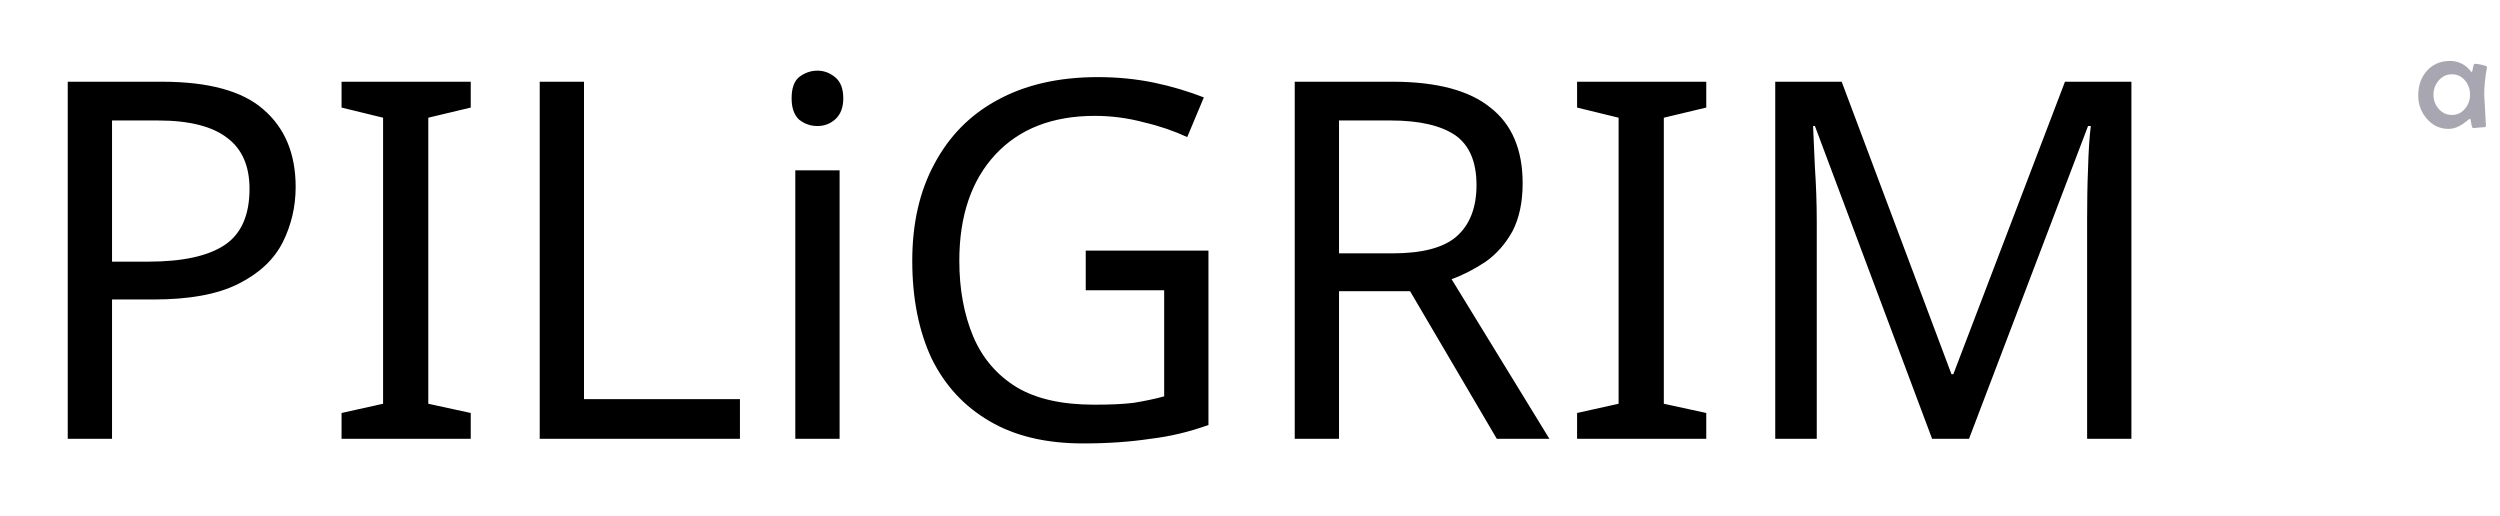
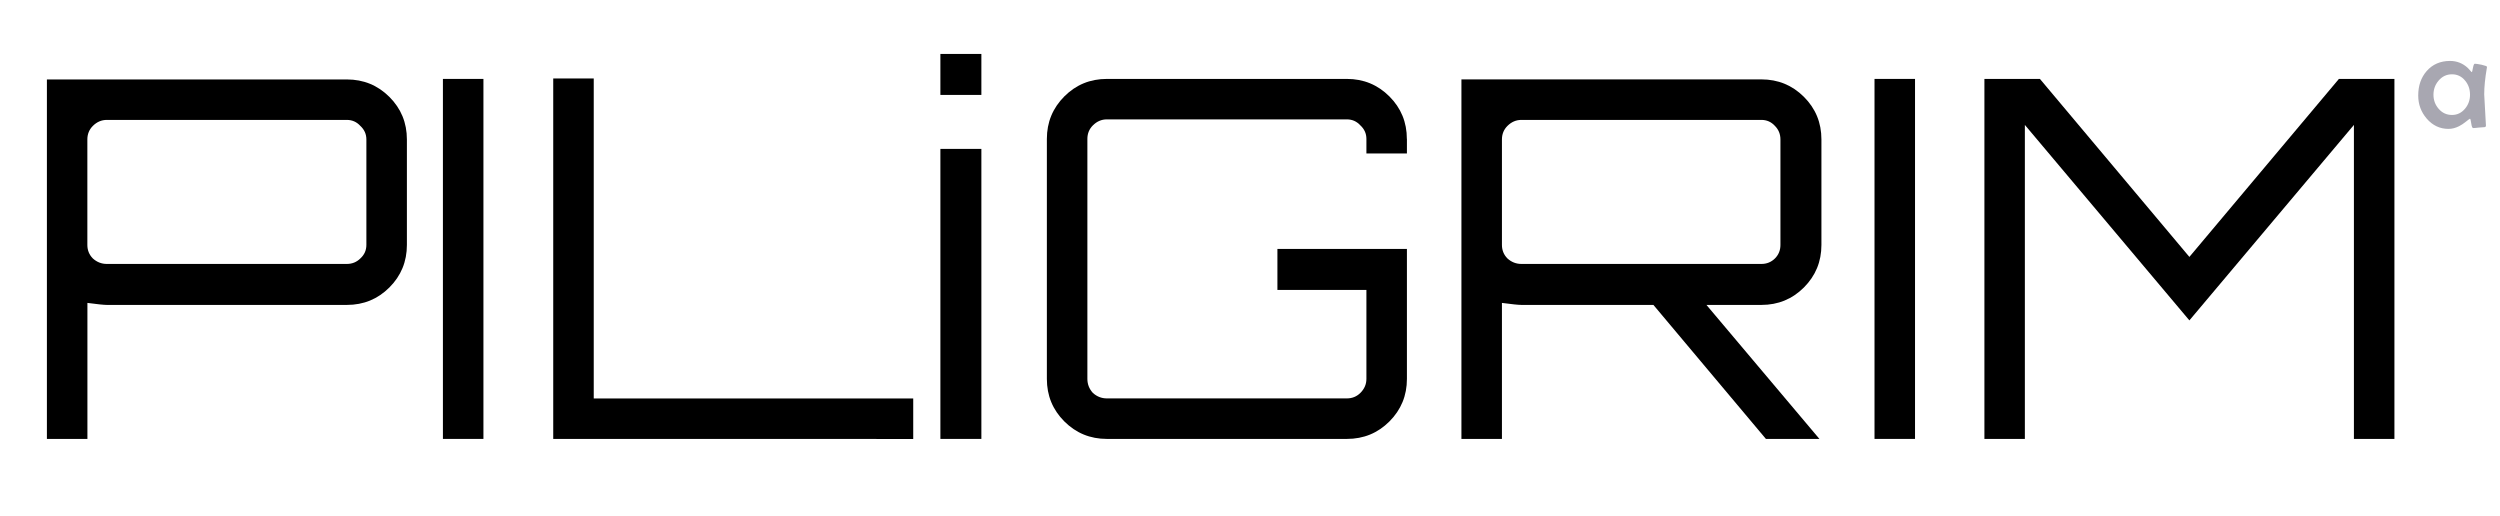
<svg xmlns="http://www.w3.org/2000/svg" width="160" height="33" viewBox="0 0 42.334 8.731" version="1.1" id="svg5116">
  <defs id="defs5110" />
  <g id="layer1" transform="translate(-33.35679,-121.0538)">
    <g aria-label="a" style="font-style:normal;font-weight:normal;font-size:3.13px;line-height:1.25;font-family:sans-serif;letter-spacing:0px;word-spacing:0px;fill:#a8a7b1;fill-opacity:1;stroke:none;stroke-width:0.265" id="text38438" transform="matrix(0.7395198,0,0,0.7395198,-11.91682,33.53542)">
      <path d="m 118.169,119.874 q 0,0.006 -0.005,0.028 -0.06,0.35 -0.06,0.604 0,0.015 0.038,0.686 l 0.002,0.021 q 0.002,0.044 -0.041,0.044 -0.041,0 -0.127,0.009 -0.084,0.011 -0.125,0.011 -0.029,0 -0.044,-0.107 -0.015,-0.107 -0.029,-0.107 -0.009,0 -0.083,0.06 -0.09,0.073 -0.168,0.112 -0.121,0.061 -0.241,0.061 -0.296,0 -0.5,-0.237 -0.193,-0.226 -0.193,-0.527 0,-0.339 0.194,-0.561 0.203,-0.231 0.535,-0.231 0.234,0 0.408,0.162 0.026,0.031 0.081,0.089 0.005,0.005 0.009,0.005 0.009,0 0.026,-0.096 0.017,-0.096 0.043,-0.096 0.041,0 0.154,0.023 0.125,0.028 0.125,0.049 z m -0.39,0.639 q 0,-0.188 -0.112,-0.322 -0.118,-0.145 -0.301,-0.145 -0.183,0 -0.306,0.144 -0.118,0.138 -0.118,0.324 0,0.185 0.118,0.321 0.122,0.142 0.306,0.142 0.179,0 0.3,-0.145 0.113,-0.136 0.113,-0.318 z" style="font-style:normal;font-variant:normal;font-weight:normal;font-stretch:normal;font-family:'Berlin Sans FB';-inkscape-font-specification:'Berlin Sans FB';fill:#a8a7b1;fill-opacity:1;stroke-width:0.265" id="path38440" />
    </g>
-     <text xml:space="preserve" style="font-style:normal;font-variant:normal;font-weight:normal;font-stretch:normal;font-size:8.467px;line-height:1.25;font-family:Orbitron;-inkscape-font-specification:Orbitron;letter-spacing:0px;word-spacing:0px;fill:#000000;fill-opacity:1;stroke:none;stroke-width:0.265" x="33.677" y="128.486" id="text1560">
-       <tspan id="tspan1558" x="33.677" y="128.486" style="font-size:8.467px;stroke-width:0.265">PILiGRIM</tspan>
-     </text>
+     <g aria-label="PILiGRIM" style="font-style:normal;font-variant:normal;font-weight:normal;font-stretch:normal;font-size:8.467px;line-height:1.25;font-family:Orbitron;-inkscape-font-specification:Orbitron;letter-spacing:0px;word-spacing:0px;fill:#000000;fill-opacity:1;stroke:none;stroke-width:0.265" id="text1560">
+       <path d="m 34.151,122.399 h 5.08 q 0.423,0 0.72,0.296 0.296,0.296 0.296,0.72 v 1.786 q 0,0.423 -0.296,0.72 -0.296,0.296 -0.72,0.296 h -4.064 q -0.076,0 -0.33,-0.034 v 2.303 h -0.686 z m 5.41,2.802 v -1.786 q 0,-0.135 -0.102,-0.229 -0.093,-0.102 -0.229,-0.102 h -4.064 q -0.135,0 -0.237,0.102 -0.093,0.093 -0.093,0.229 v 1.786 q 0,0.135 0.093,0.229 0.102,0.093 0.237,0.093 h 4.064 q 0.135,0 0.229,-0.093 0.102,-0.093 0.102,-0.229 z" style="font-size:8.467px;stroke-width:0.265" id="path1562" />
+       <path d="m 40.857,128.486 v -6.096 h 0.686 v 6.096 z" style="font-size:8.467px;stroke-width:0.265" id="path1564" />
+       <path d="m 42.725,128.486 v -6.104 h 0.686 v 5.419 h 5.41 v 0.686 z" style="font-size:8.467px;stroke-width:0.265" id="path1566" />
+       <path d="m 49.281,128.486 v -4.911 h 0.694 v 4.911 z m 0,-6.519 h 0.694 v 0.694 h -0.694 z" style="font-size:8.467px;stroke-width:0.265" id="path1568" />
+       <path d="m 57.181,123.406 v 0.246 h -0.686 v -0.246 q 0,-0.135 -0.102,-0.229 -0.093,-0.102 -0.229,-0.102 H 52.1 q -0.135,0 -0.237,0.102 -0.093,0.093 -0.093,0.229 v 4.064 q 0,0.135 0.093,0.237 0.102,0.093 0.237,0.093 h 4.064 q 0.135,0 0.229,-0.093 0.102,-0.102 0.102,-0.237 v -1.507 h -1.507 v -0.694 h 2.193 v 2.201 q 0,0.423 -0.296,0.72 -0.296,0.296 -0.72,0.296 H 52.1 q -0.423,0 -0.72,-0.296 -0.296,-0.296 -0.296,-0.72 v -4.064 q 0,-0.423 0.296,-0.72 0.296,-0.296 0.72,-0.296 h 4.064 q 0.423,0 0.72,0.296 0.296,0.296 0.296,0.72 z" style="font-size:8.467px;stroke-width:0.265" id="path1570" />
+       <path d="m 64.2,123.415 v 1.786 q 0,0.423 -0.296,0.72 -0.296,0.296 -0.72,0.296 h -0.931 l 1.913,2.269 h -0.906 l -1.905,-2.269 h -2.235 q -0.076,0 -0.33,-0.034 v 2.303 h -0.686 v -6.088 h 5.08 q 0.423,0 0.72,0.296 0.296,0.296 0.296,0.72 z m -5.08,2.108 h 4.064 q 0.135,0 0.229,-0.093 0.093,-0.093 0.093,-0.229 v -1.786 q 0,-0.135 -0.093,-0.229 -0.093,-0.102 -0.229,-0.102 h -4.064 q -0.135,0 -0.237,0.102 -0.093,0.093 -0.093,0.229 v 1.786 q 0,0.135 0.093,0.229 0.102,0.093 0.237,0.093 z" style="font-size:8.467px;stroke-width:0.265" id="path1572" />
+       <path d="m 65.099,128.486 v -6.096 H 65.785 v 6.096 z" style="font-size:8.467px;stroke-width:0.265" id="path1574" />
+       <path d="m 70.431,125.404 2.532,-3.014 h 0.94 v 6.096 h -0.686 v -5.317 l -2.786,3.31 -2.786,-3.31 v 5.317 H 66.96 v -6.096 h 0.94 z" style="font-size:8.467px;stroke-width:0.265" id="path1576" />
+     </g>
  </g>
</svg>
